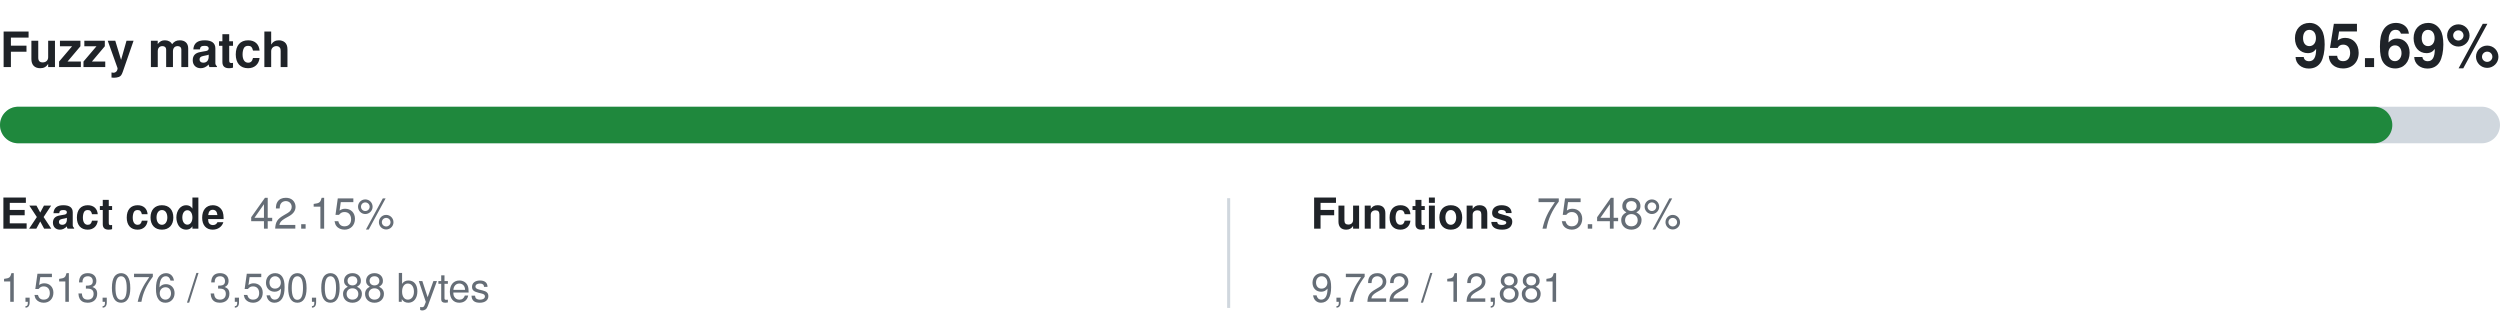
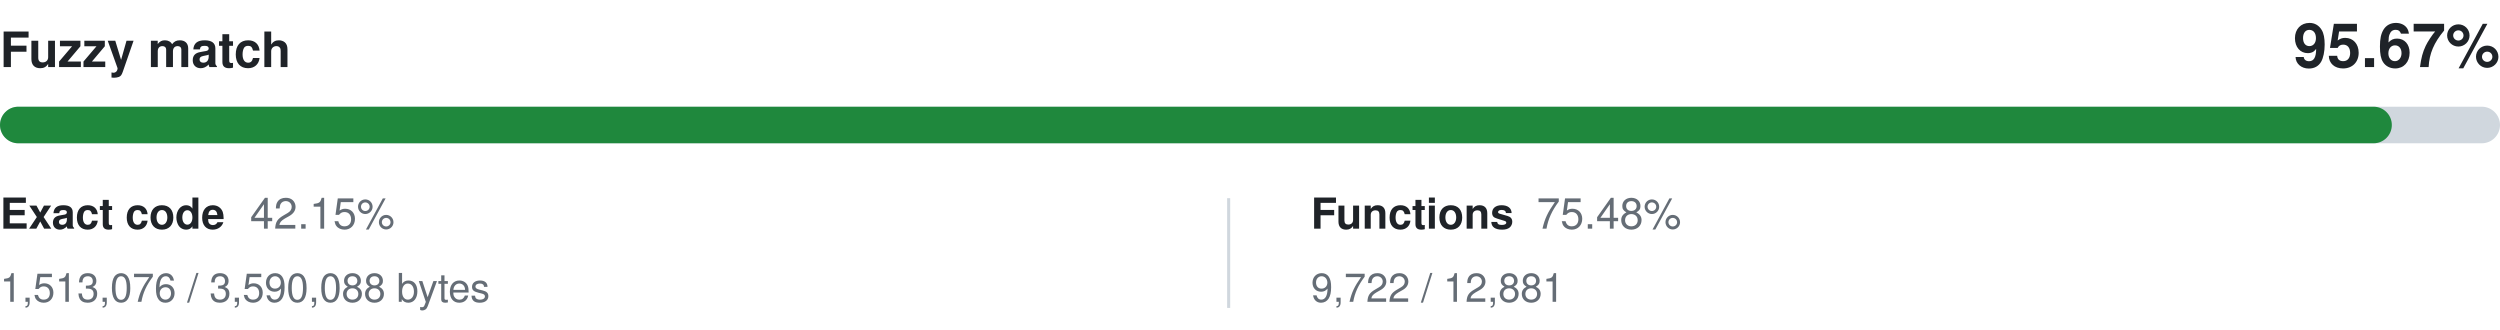
<svg xmlns="http://www.w3.org/2000/svg" width="820" height="108" viewBox="0 0 820 108" role="img" aria-labelledby="title desc">
  <style>
    .primary { fill: #1f2328; }
    .secondary { fill: #656d76; }
    .track { fill: #d0d7de; }
    @media (prefers-color-scheme: dark) {
      .primary { fill: #f0f6fc; }
      .secondary { fill: #8c959f; }
      .track { fill: #30363d; }
    }
  </style>
  <g font-family="-apple-system,BlinkMacSystemFont,Segoe UI,Helvetica,Arial,sans-serif">
    <text x="0" y="22" class="primary" font-size="16" font-weight="600">Fuzzy match</text>
-     <text x="820" y="22" class="primary" font-size="20" font-weight="600" text-anchor="end">95.69%</text>
+     <text x="820" y="22" class="primary" font-size="20" font-weight="600" text-anchor="end">95.67%</text>
    <rect y="35" width="820" height="12" rx="6" class="track" />
-     <rect y="35" width="784.68" height="12" rx="6" fill="#1f883d" />
+     <rect y="35" width="784.52" height="12" rx="6" fill="#1f883d" />
    <text x="0" y="75" class="primary" font-size="14" font-weight="600">Exact code</text>
    <text x="82" y="75" class="secondary" font-size="14">42.15%</text>
    <text x="0" y="99" class="secondary" font-size="13">1,513,076 / 3,590,088 bytes</text>
    <line x1="403" y1="65" x2="403" y2="101" stroke="#d0d7de" />
    <text x="430" y="75" class="primary" font-size="14" font-weight="600">Functions</text>
    <text x="504" y="75" class="secondary" font-size="14">75.48%</text>
    <text x="430" y="99" class="secondary" font-size="13">9,722 / 12,881</text>
  </g>
</svg>
